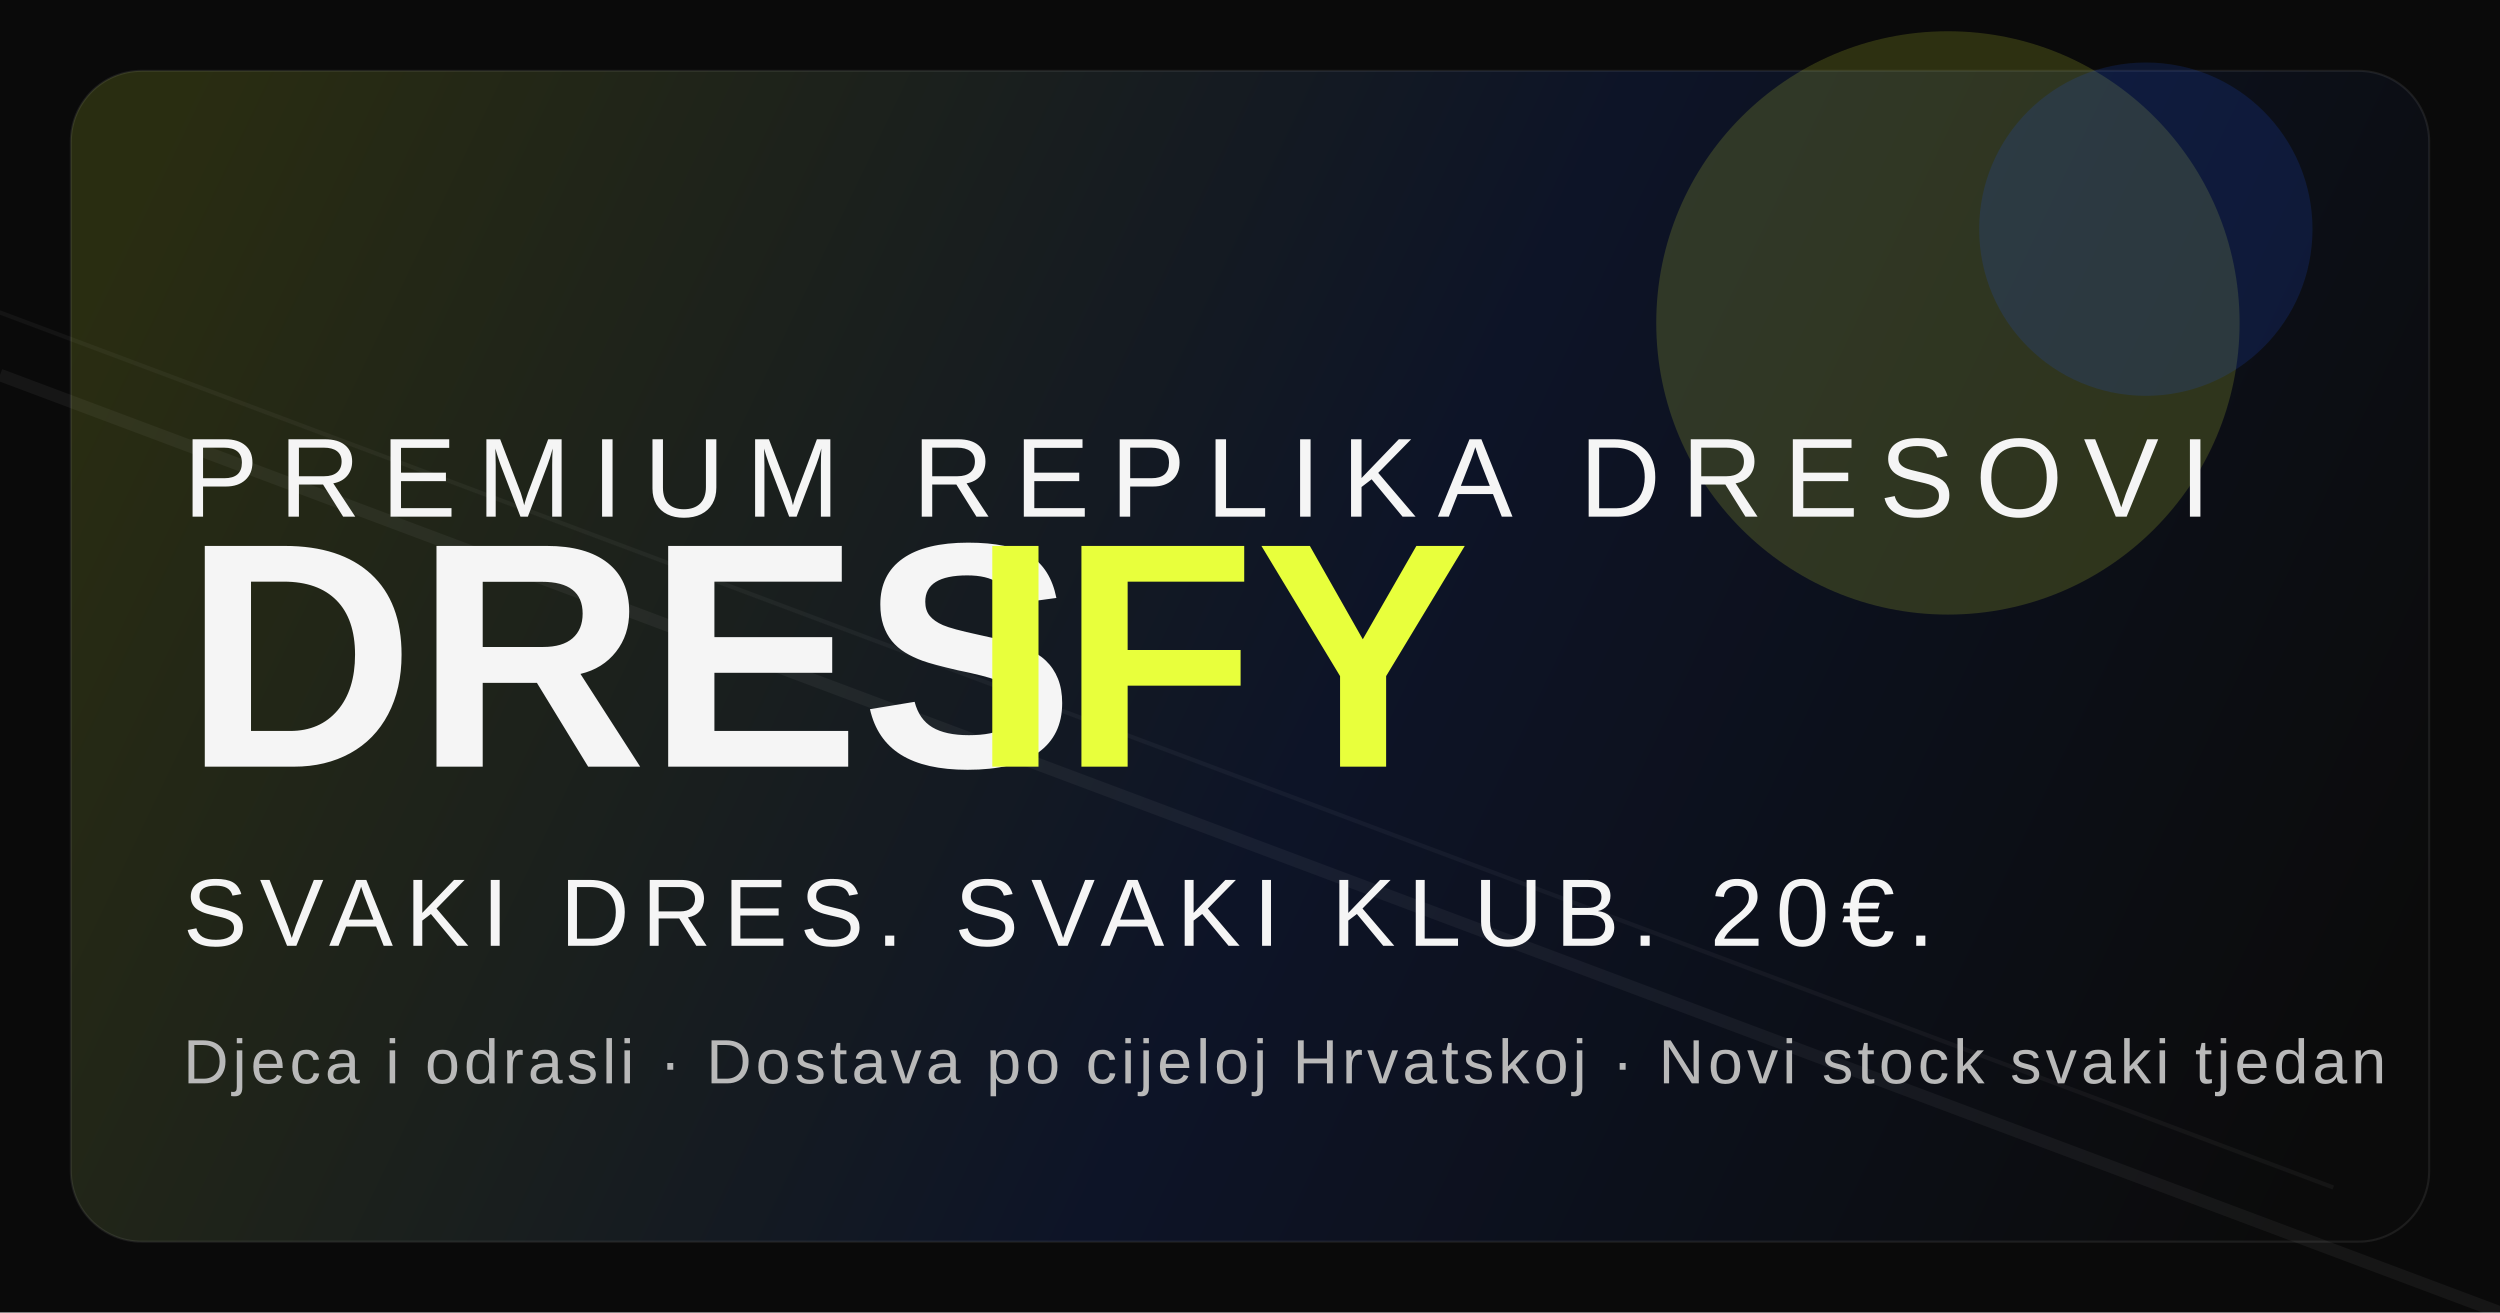
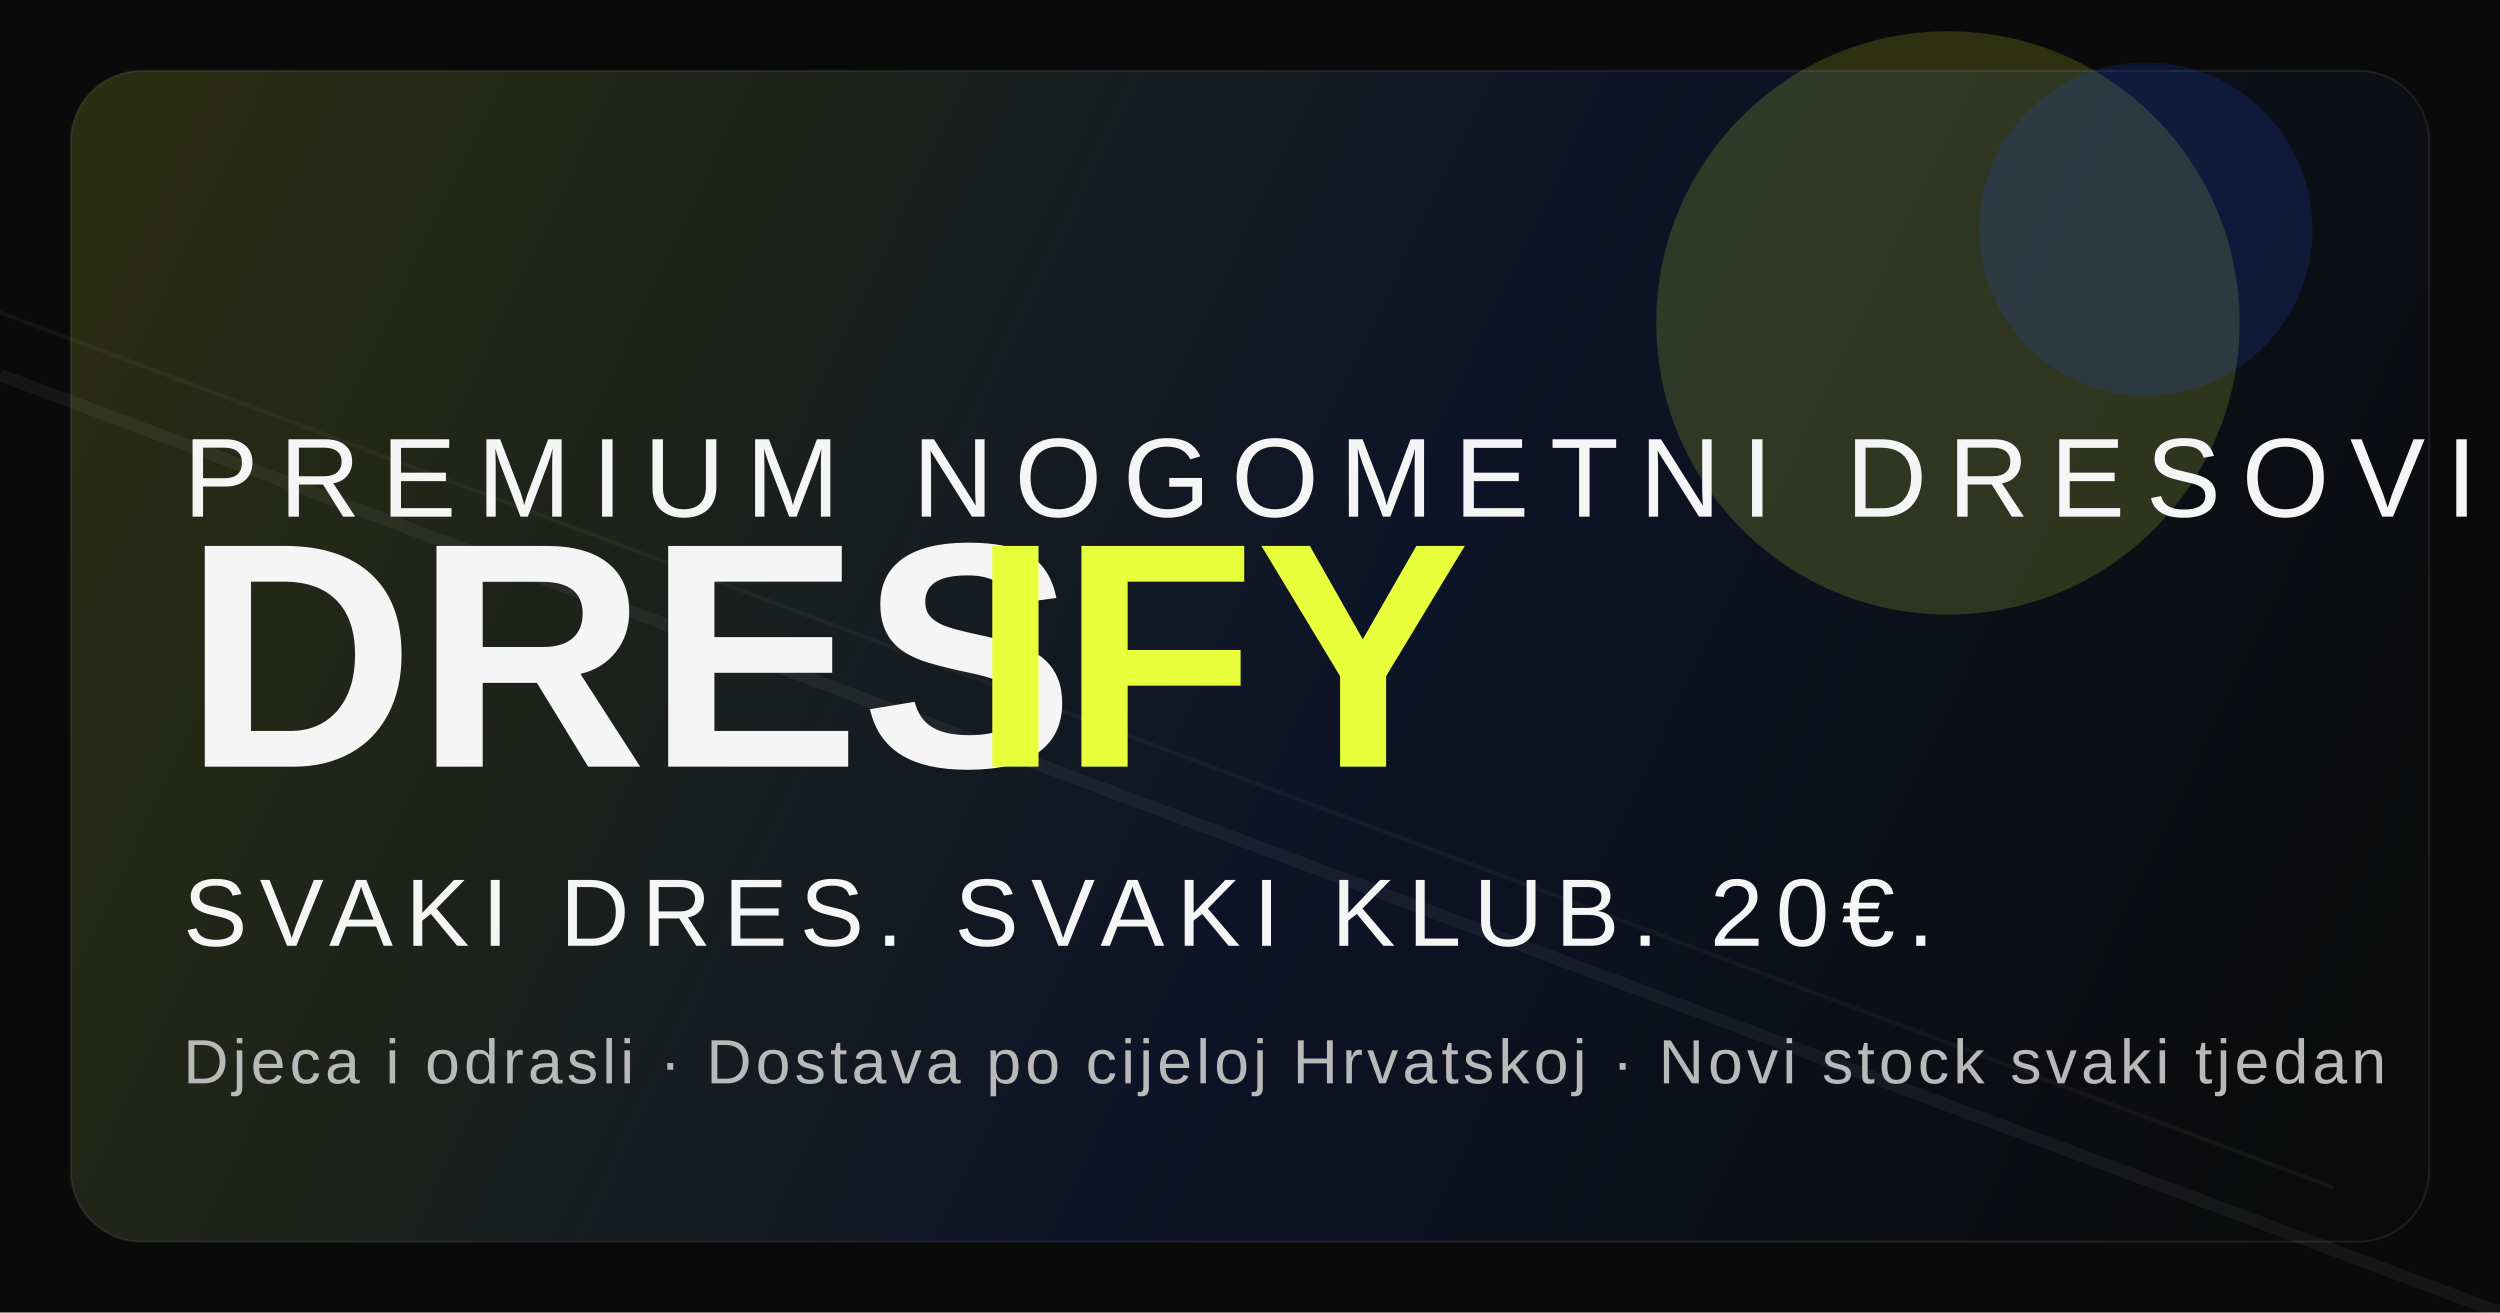
<svg xmlns="http://www.w3.org/2000/svg" width="1200" height="630" viewBox="0 0 1200 630" fill="none">
  <rect width="1200" height="630" fill="#0A0A0A" />
  <rect x="34" y="34" width="1132" height="562" rx="34" fill="url(#paint0_linear)" fill-opacity="0.14" stroke="rgba(255,255,255,0.08)" />
  <path d="M0 180L1200 630" stroke="rgba(255,255,255,0.05)" stroke-width="6" />
  <path d="M-80 120L1120 570" stroke="rgba(255,255,255,0.04)" stroke-width="2" />
  <circle cx="935" cy="155" r="140" fill="#E8FF3C" fill-opacity="0.16" />
  <circle cx="1030" cy="110" r="80" fill="#1D4ED8" fill-opacity="0.18" />
-   <text x="88" y="248" fill="#F5F5F5" font-family="Arial, sans-serif" font-size="54" letter-spacing="10">PREMIUM REPLIKA DRESOVI</text>
+   <text x="88" y="248" fill="#F5F5F5" font-family="Arial, sans-serif" font-size="54" letter-spacing="10">PREMIUM NOGOMETNI DRESOVI</text>
  <text x="88" y="368" fill="#F5F5F5" font-family="Arial, sans-serif" font-size="154" font-weight="700">DRES</text>
  <text x="466" y="368" fill="#E8FF3C" font-family="Arial, sans-serif" font-size="154" font-weight="700">IFY</text>
  <text x="88" y="454" fill="#F5F5F5" font-family="Arial, sans-serif" font-size="46" letter-spacing="6">SVAKI DRES. SVAKI KLUB. 20€.</text>
  <text x="88" y="520" fill="#B9B9B9" font-family="Arial, sans-serif" font-size="30" letter-spacing="2">Djeca i odrasli · Dostava po cijeloj Hrvatskoj · Novi stock svaki tjedan</text>
  <defs>
    <linearGradient id="paint0_linear" x1="78" y1="74" x2="1100" y2="564" gradientUnits="userSpaceOnUse">
      <stop stop-color="#E8FF3C" />
      <stop offset="0.55" stop-color="#1D4ED8" />
      <stop offset="1" stop-color="#111111" />
    </linearGradient>
  </defs>
</svg>
